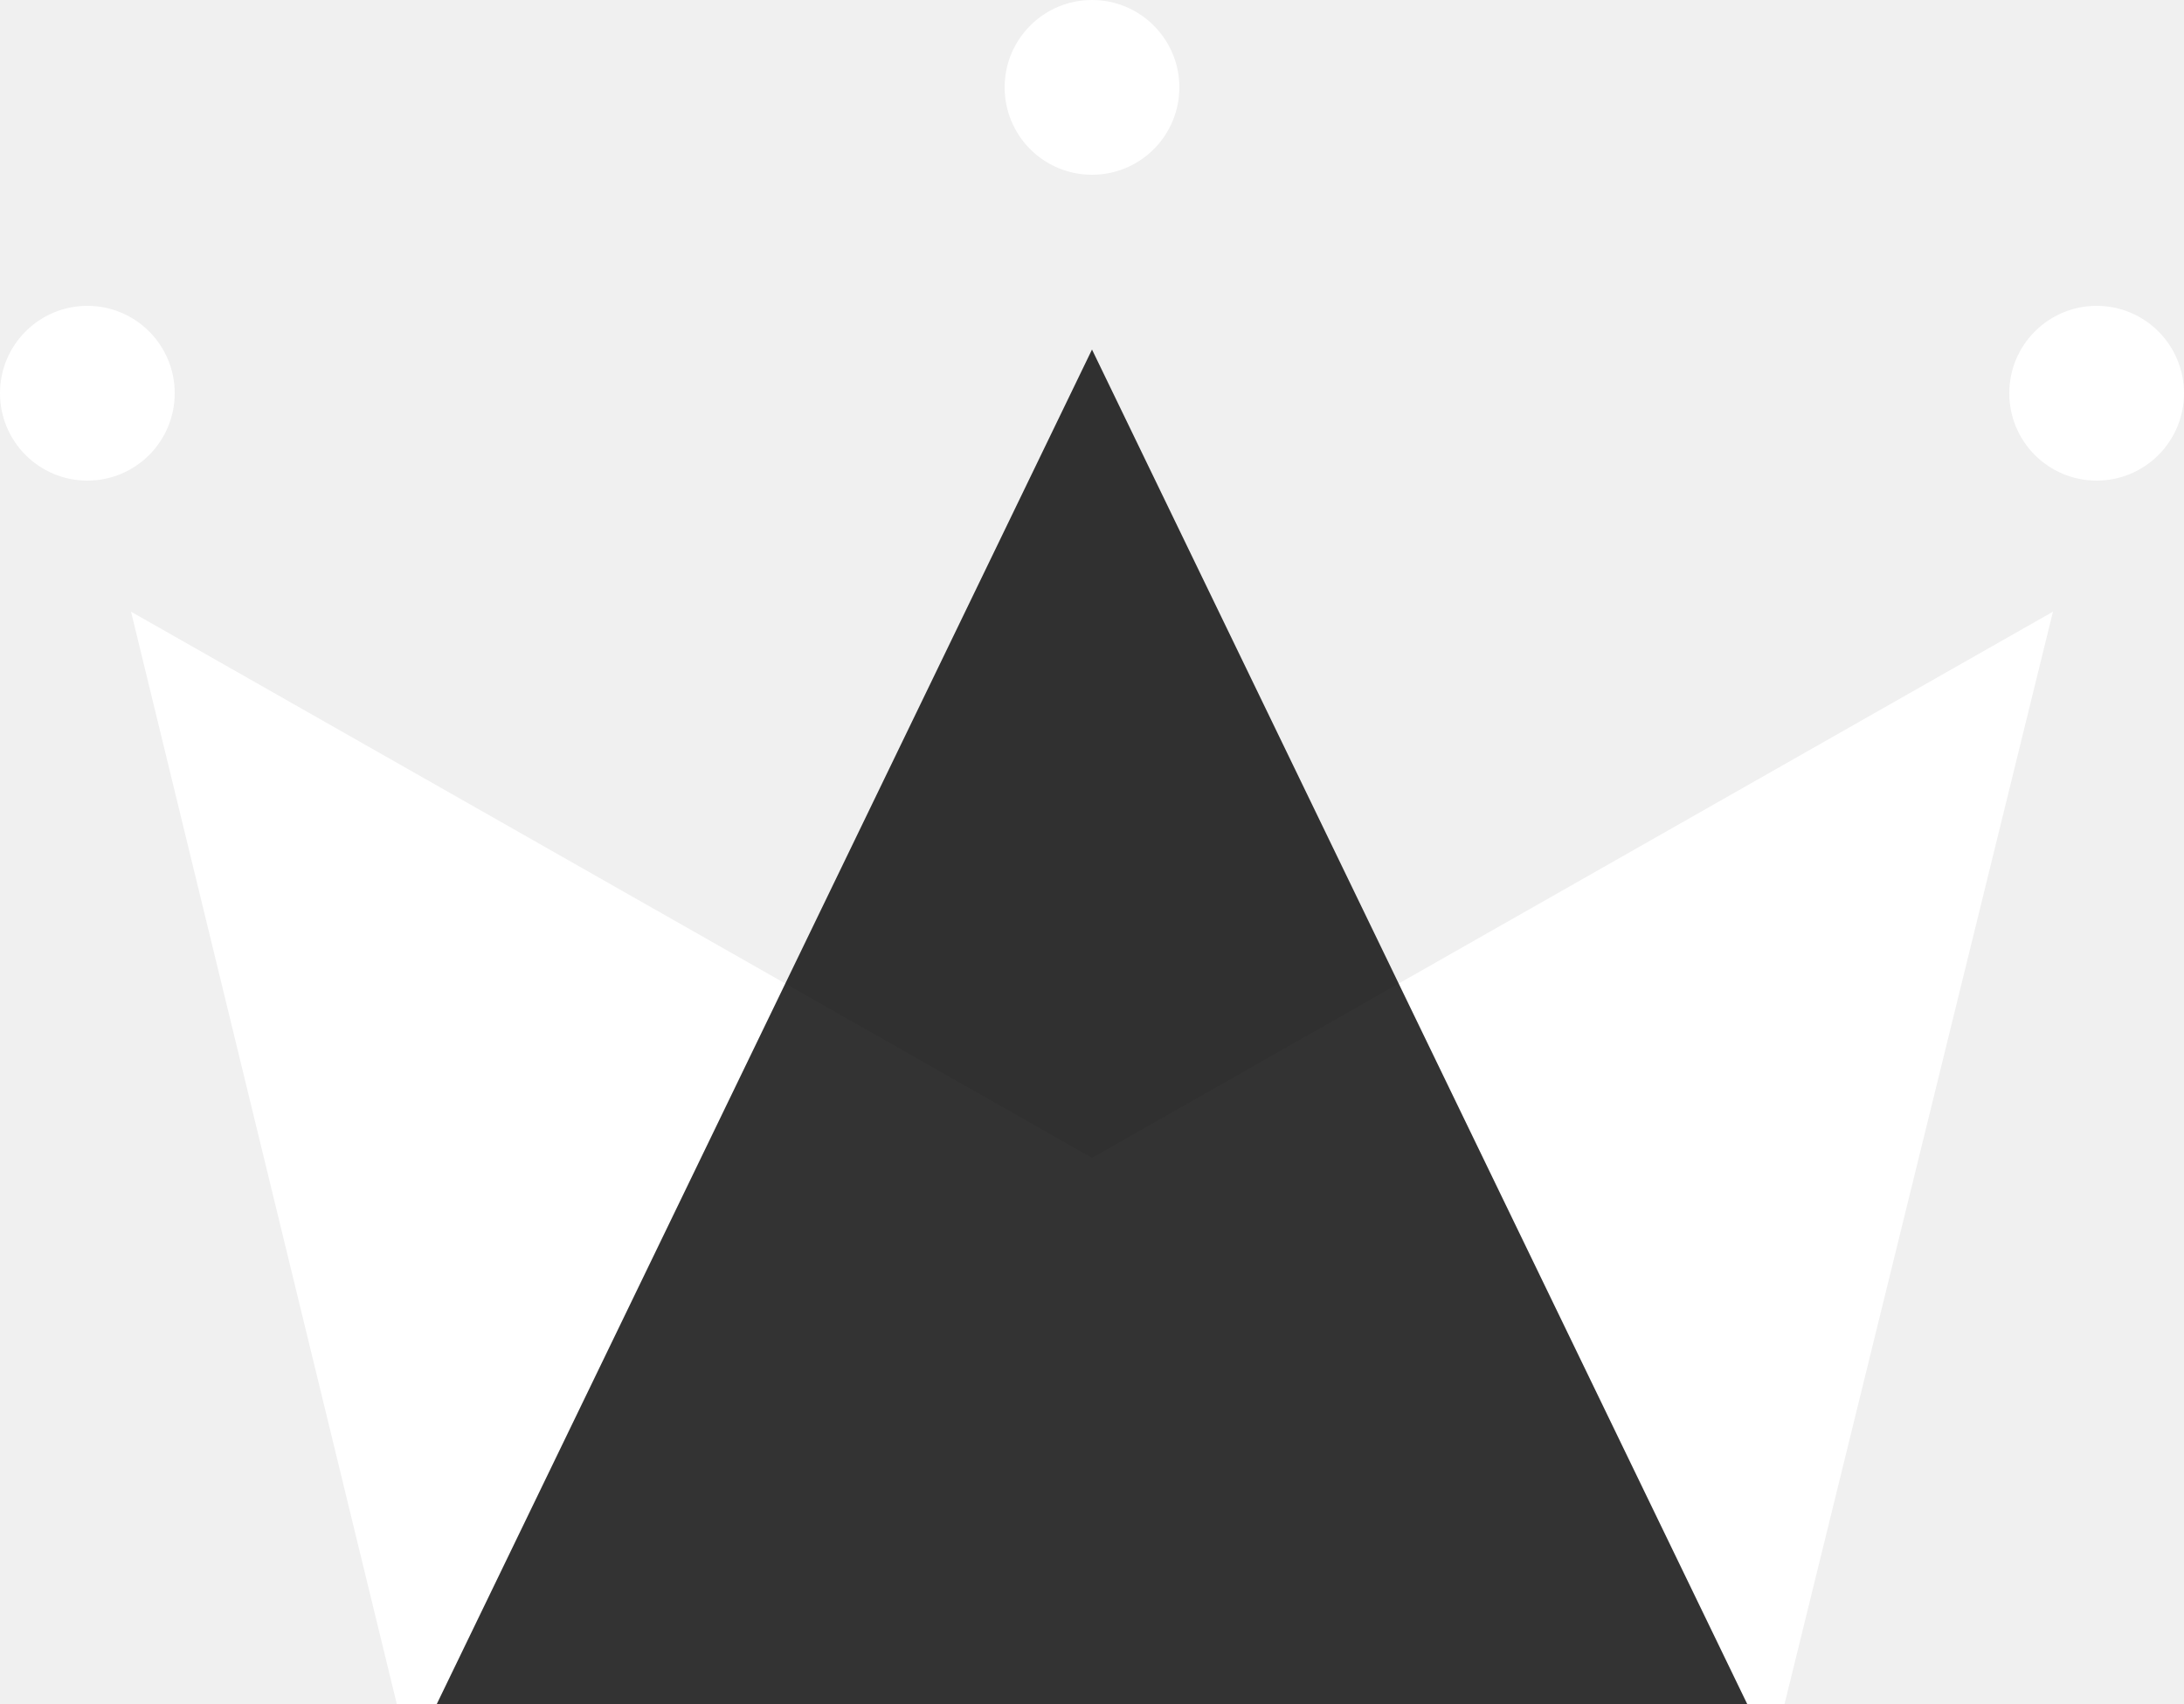
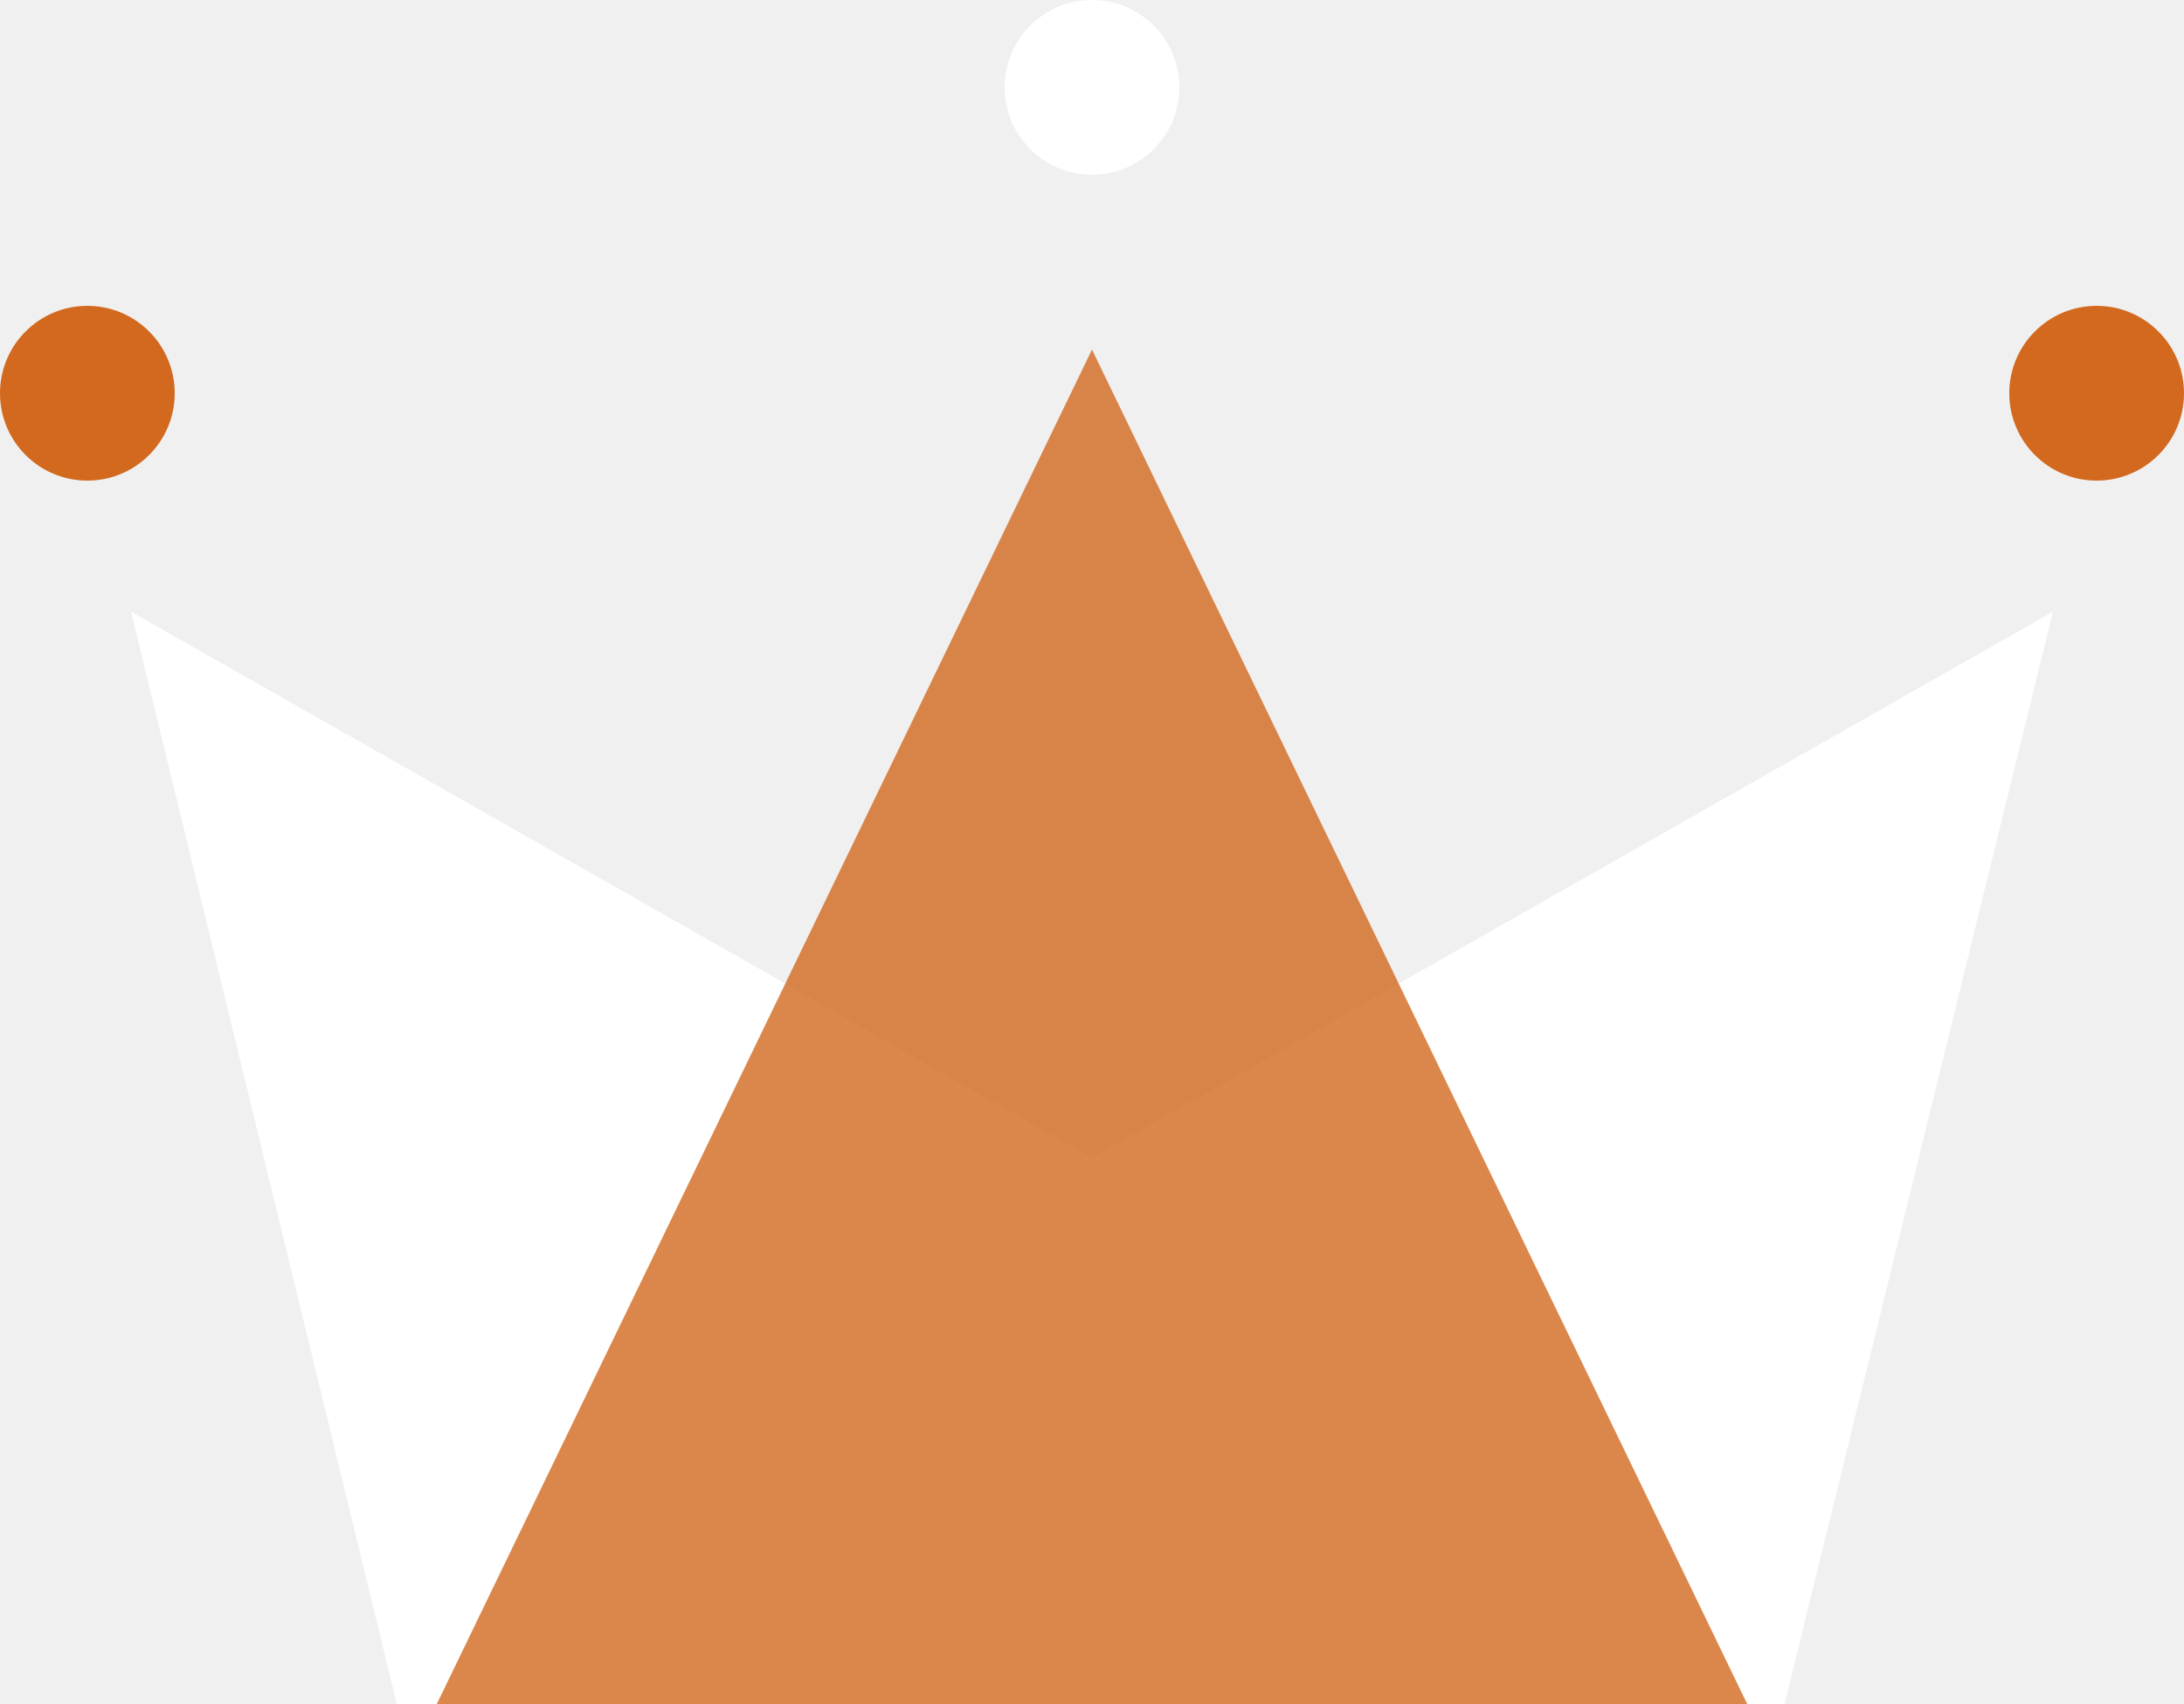
<svg xmlns="http://www.w3.org/2000/svg" width="50px" height="39px" viewBox="0 0 50 39" version="1.1">
  <g id="WiP" stroke="none" stroke-width="1" fill="none" fill-rule="evenodd">
    <g id="Artboard" transform="translate(-90, -38)">
      <g id="Group" transform="translate(90, 38)">
        <polygon id="Rectangle" fill="#ffffff" points="3 14 25 26.5 47 14 40.855 39 9.084 39" />
-         <polygon id="Triangle" fill-opacity="0.8" fill="#000000" points="25 8 40 39 10 39" />
-         <circle id="Oval" fill="#ffffff" cx="2" cy="9" r="2" />
+         <polygon id="Triangle" fill-opacity="0.8" fill="#d2691e" points="25 8 40 39 10 39" />
+         <circle id="Oval" fill="#d2691e" cx="2" cy="9" r="2" />
        <circle id="Oval" fill="#ffffff" cx="25" cy="2" r="2" />
-         <circle id="Oval" fill="#ffffff" cx="48" cy="9" r="2" />
+         <circle id="Oval" fill="#d2691e" cx="48" cy="9" r="2" />
      </g>
    </g>
  </g>
</svg>
